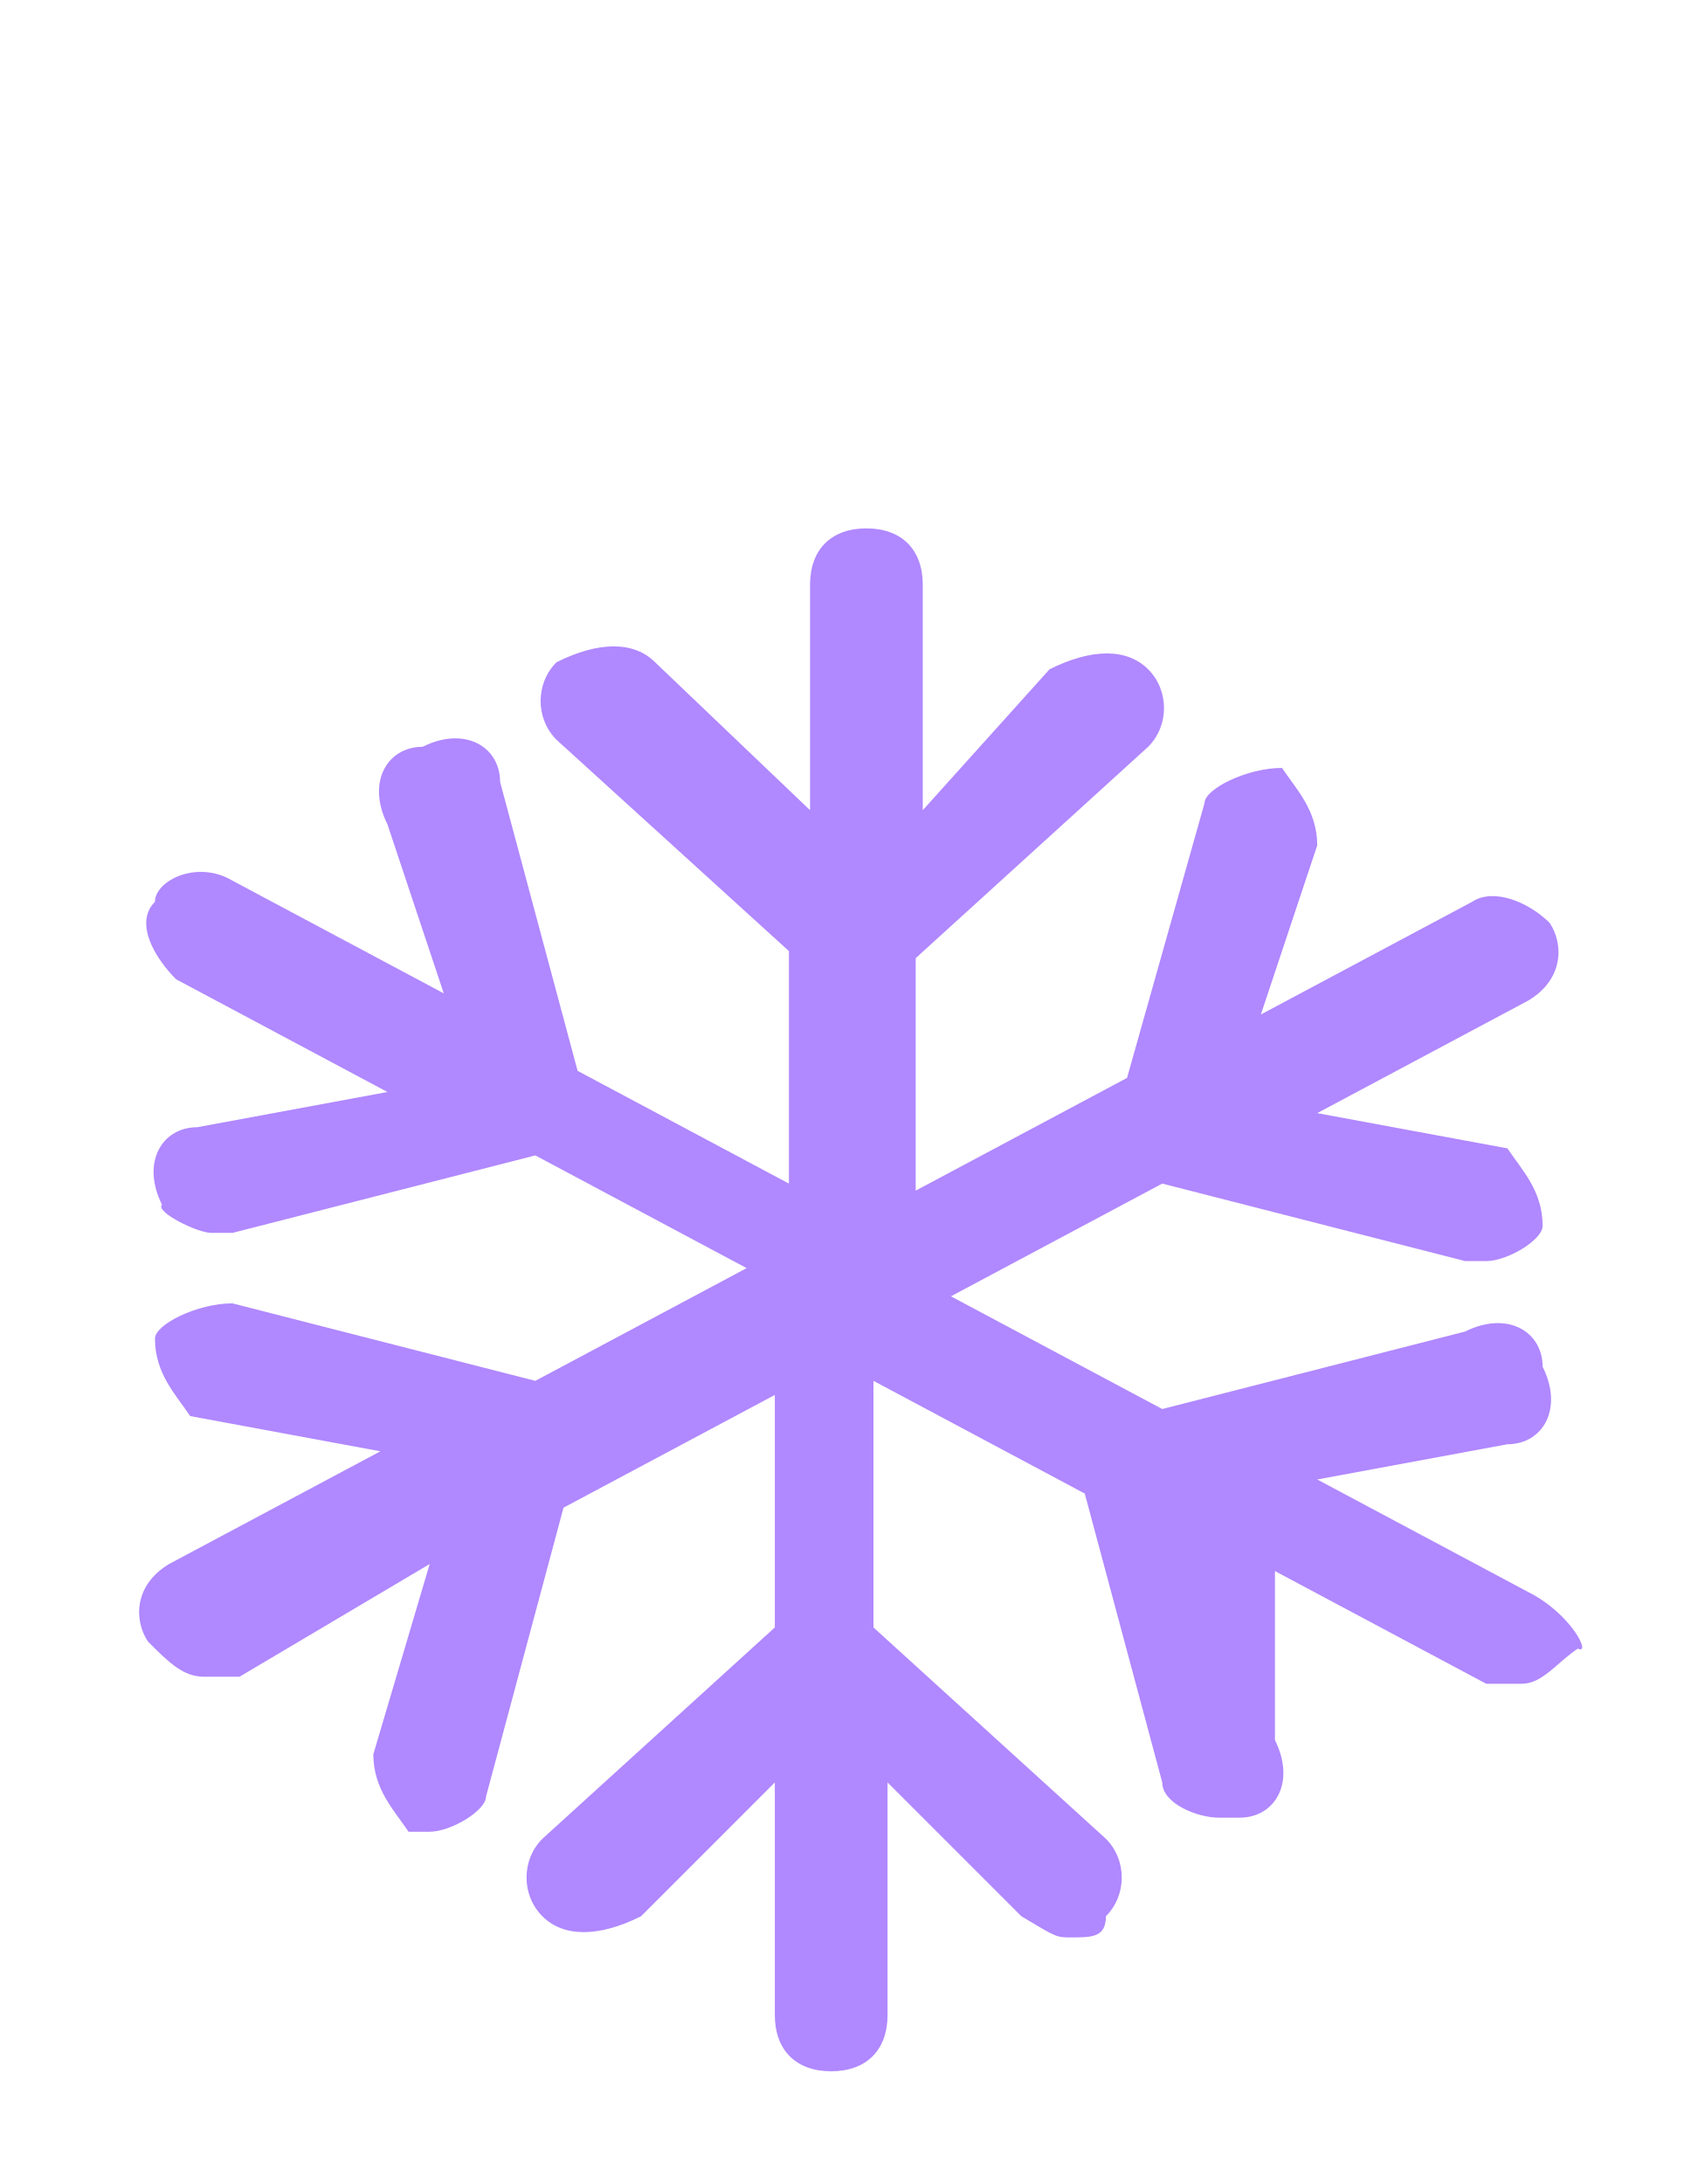
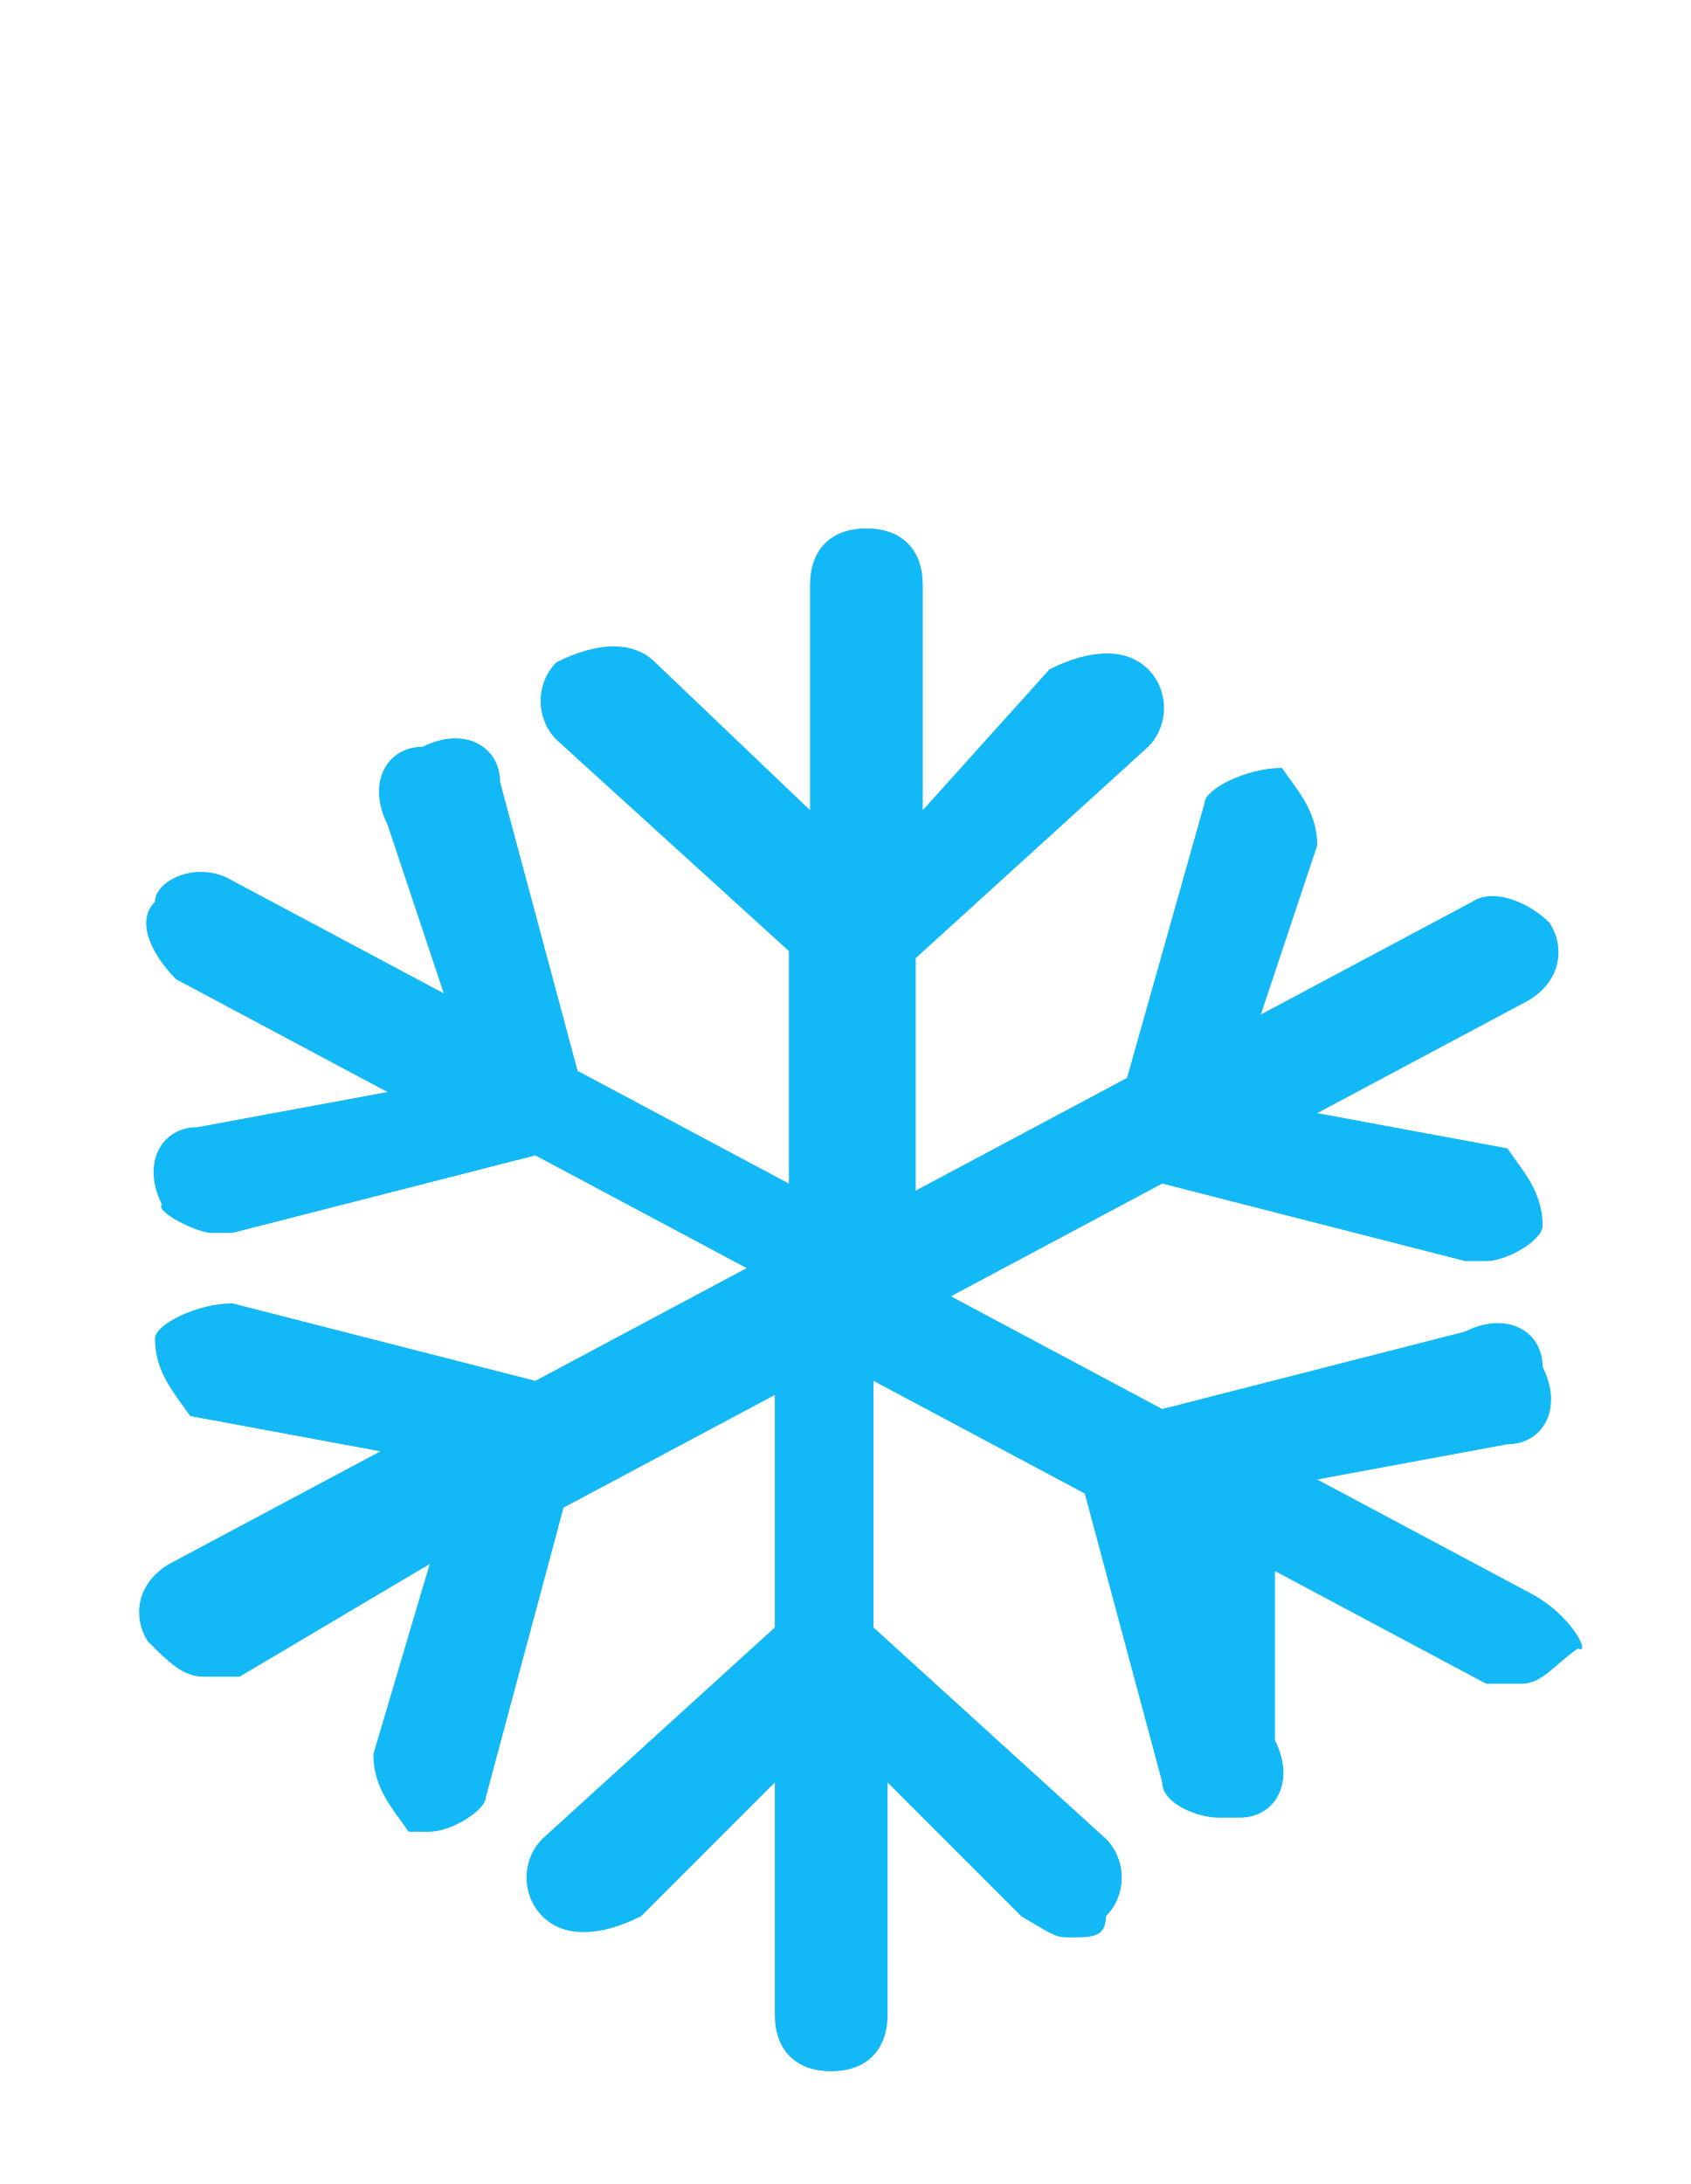
<svg xmlns="http://www.w3.org/2000/svg" version="1.1" id="Layer_1" x="0px" y="0px" width="24px" height="31px" viewBox="0 0 24 30" style="enable-background:new 0 0 24 30;" xml:space="preserve">
  <style type="text/css">
- 	.st0{fill:#B088FF;}
+ 	.st0{fill:#13b9f6;}
</style>
  <path class="st0" d="M21.7,22.1l-3-1.6l2.7-0.5c0.5,0,0.8-0.5,0.5-1.1c0-0.5-0.5-0.8-1.1-0.5l-4.3,1.1l-3-1.6l3-1.6l4.3,1.1h0.3  c0.3,0,0.8-0.3,0.8-0.5c0-0.5-0.3-0.8-0.5-1.1l-2.7-0.5l3-1.6c0.5-0.3,0.5-0.8,0.3-1.1c-0.3-0.3-0.8-0.5-1.1-0.3l-3,1.6l0.8-2.4  c0-0.5-0.3-0.8-0.5-1.1c-0.5,0-1.1,0.3-1.1,0.5L16,14.8l-3,1.6v-3.3l3.3-3c0.3-0.3,0.3-0.8,0-1.1c-0.3-0.3-0.8-0.3-1.4,0L13.1,11  V7.8c0-0.5-0.3-0.8-0.8-0.8c-0.5,0-0.8,0.3-0.8,0.8V11L9.3,8.9C9,8.6,8.5,8.6,7.9,8.9c-0.3,0.3-0.3,0.8,0,1.1l3.3,3v3.3l-3-1.6  l-1.1-4.1c0-0.5-0.5-0.8-1.1-0.5c-0.5,0-0.8,0.5-0.5,1.1l0.8,2.4l-3-1.6c-0.5-0.3-1.1,0-1.1,0.3c-0.3,0.3,0,0.8,0.3,1.1l3,1.6  l-2.7,0.5c-0.5,0-0.8,0.5-0.5,1.1C2.2,16.7,2.8,17,3,17h0.3l4.3-1.1l3,1.6l-3,1.6l-4.3-1.1c-0.5,0-1.1,0.3-1.1,0.5  c0,0.5,0.3,0.8,0.5,1.1l2.7,0.5l-3,1.6c-0.5,0.3-0.5,0.8-0.3,1.1c0.3,0.3,0.5,0.5,0.8,0.5s0.3,0,0.5,0l2.7-1.6l-0.8,2.7  c0,0.5,0.3,0.8,0.5,1.1h0.3c0.3,0,0.8-0.3,0.8-0.5l1.1-4.1l3-1.6v3.3l-3.3,3c-0.3,0.3-0.3,0.8,0,1.1s0.8,0.3,1.4,0l1.9-1.9v3.3  c0,0.5,0.3,0.8,0.8,0.8c0.5,0,0.8-0.3,0.8-0.8v-3.3l1.9,1.9C15,27,15,27,15.2,27c0.3,0,0.5,0,0.5-0.3c0.3-0.3,0.3-0.8,0-1.1l-3.3-3  v-3.5l3,1.6l1.1,4.1c0,0.3,0.5,0.5,0.8,0.5h0.3c0.5,0,0.8-0.5,0.5-1.1v-2.4l3,1.6c0.3,0,0.3,0,0.5,0c0.3,0,0.5-0.3,0.8-0.5  C22.6,23,22.3,22.4,21.7,22.1z" />
</svg>
